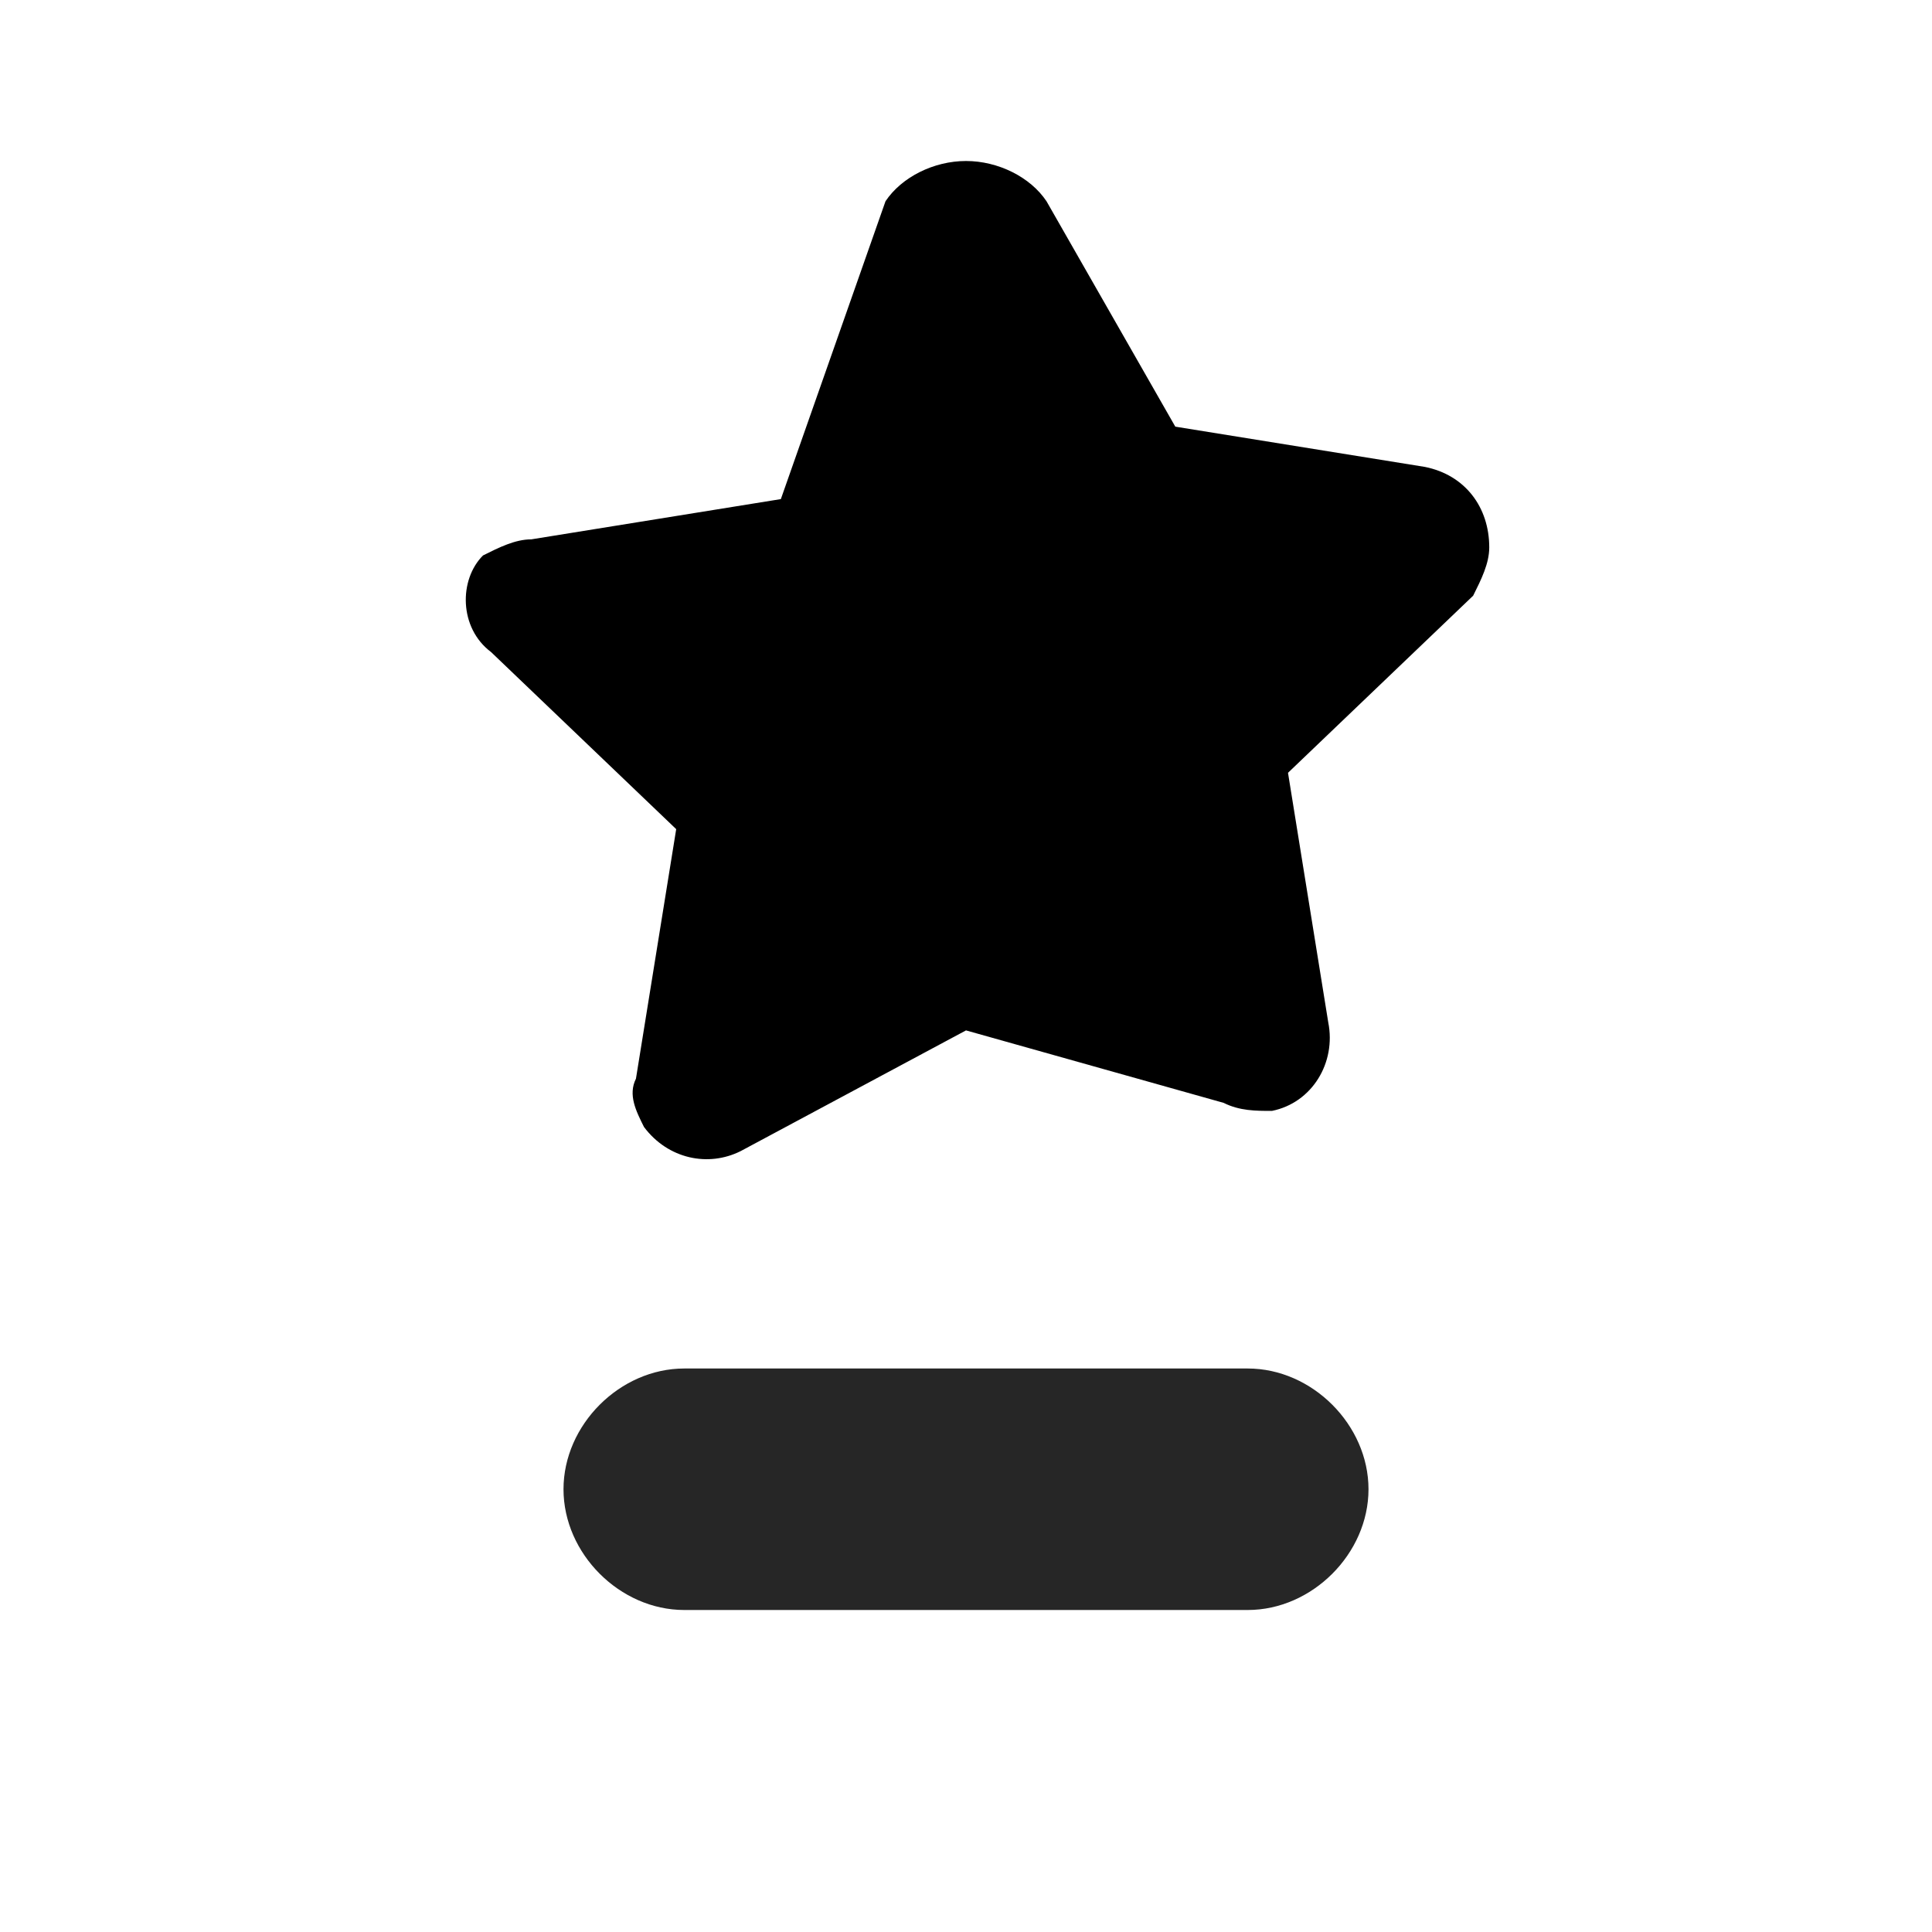
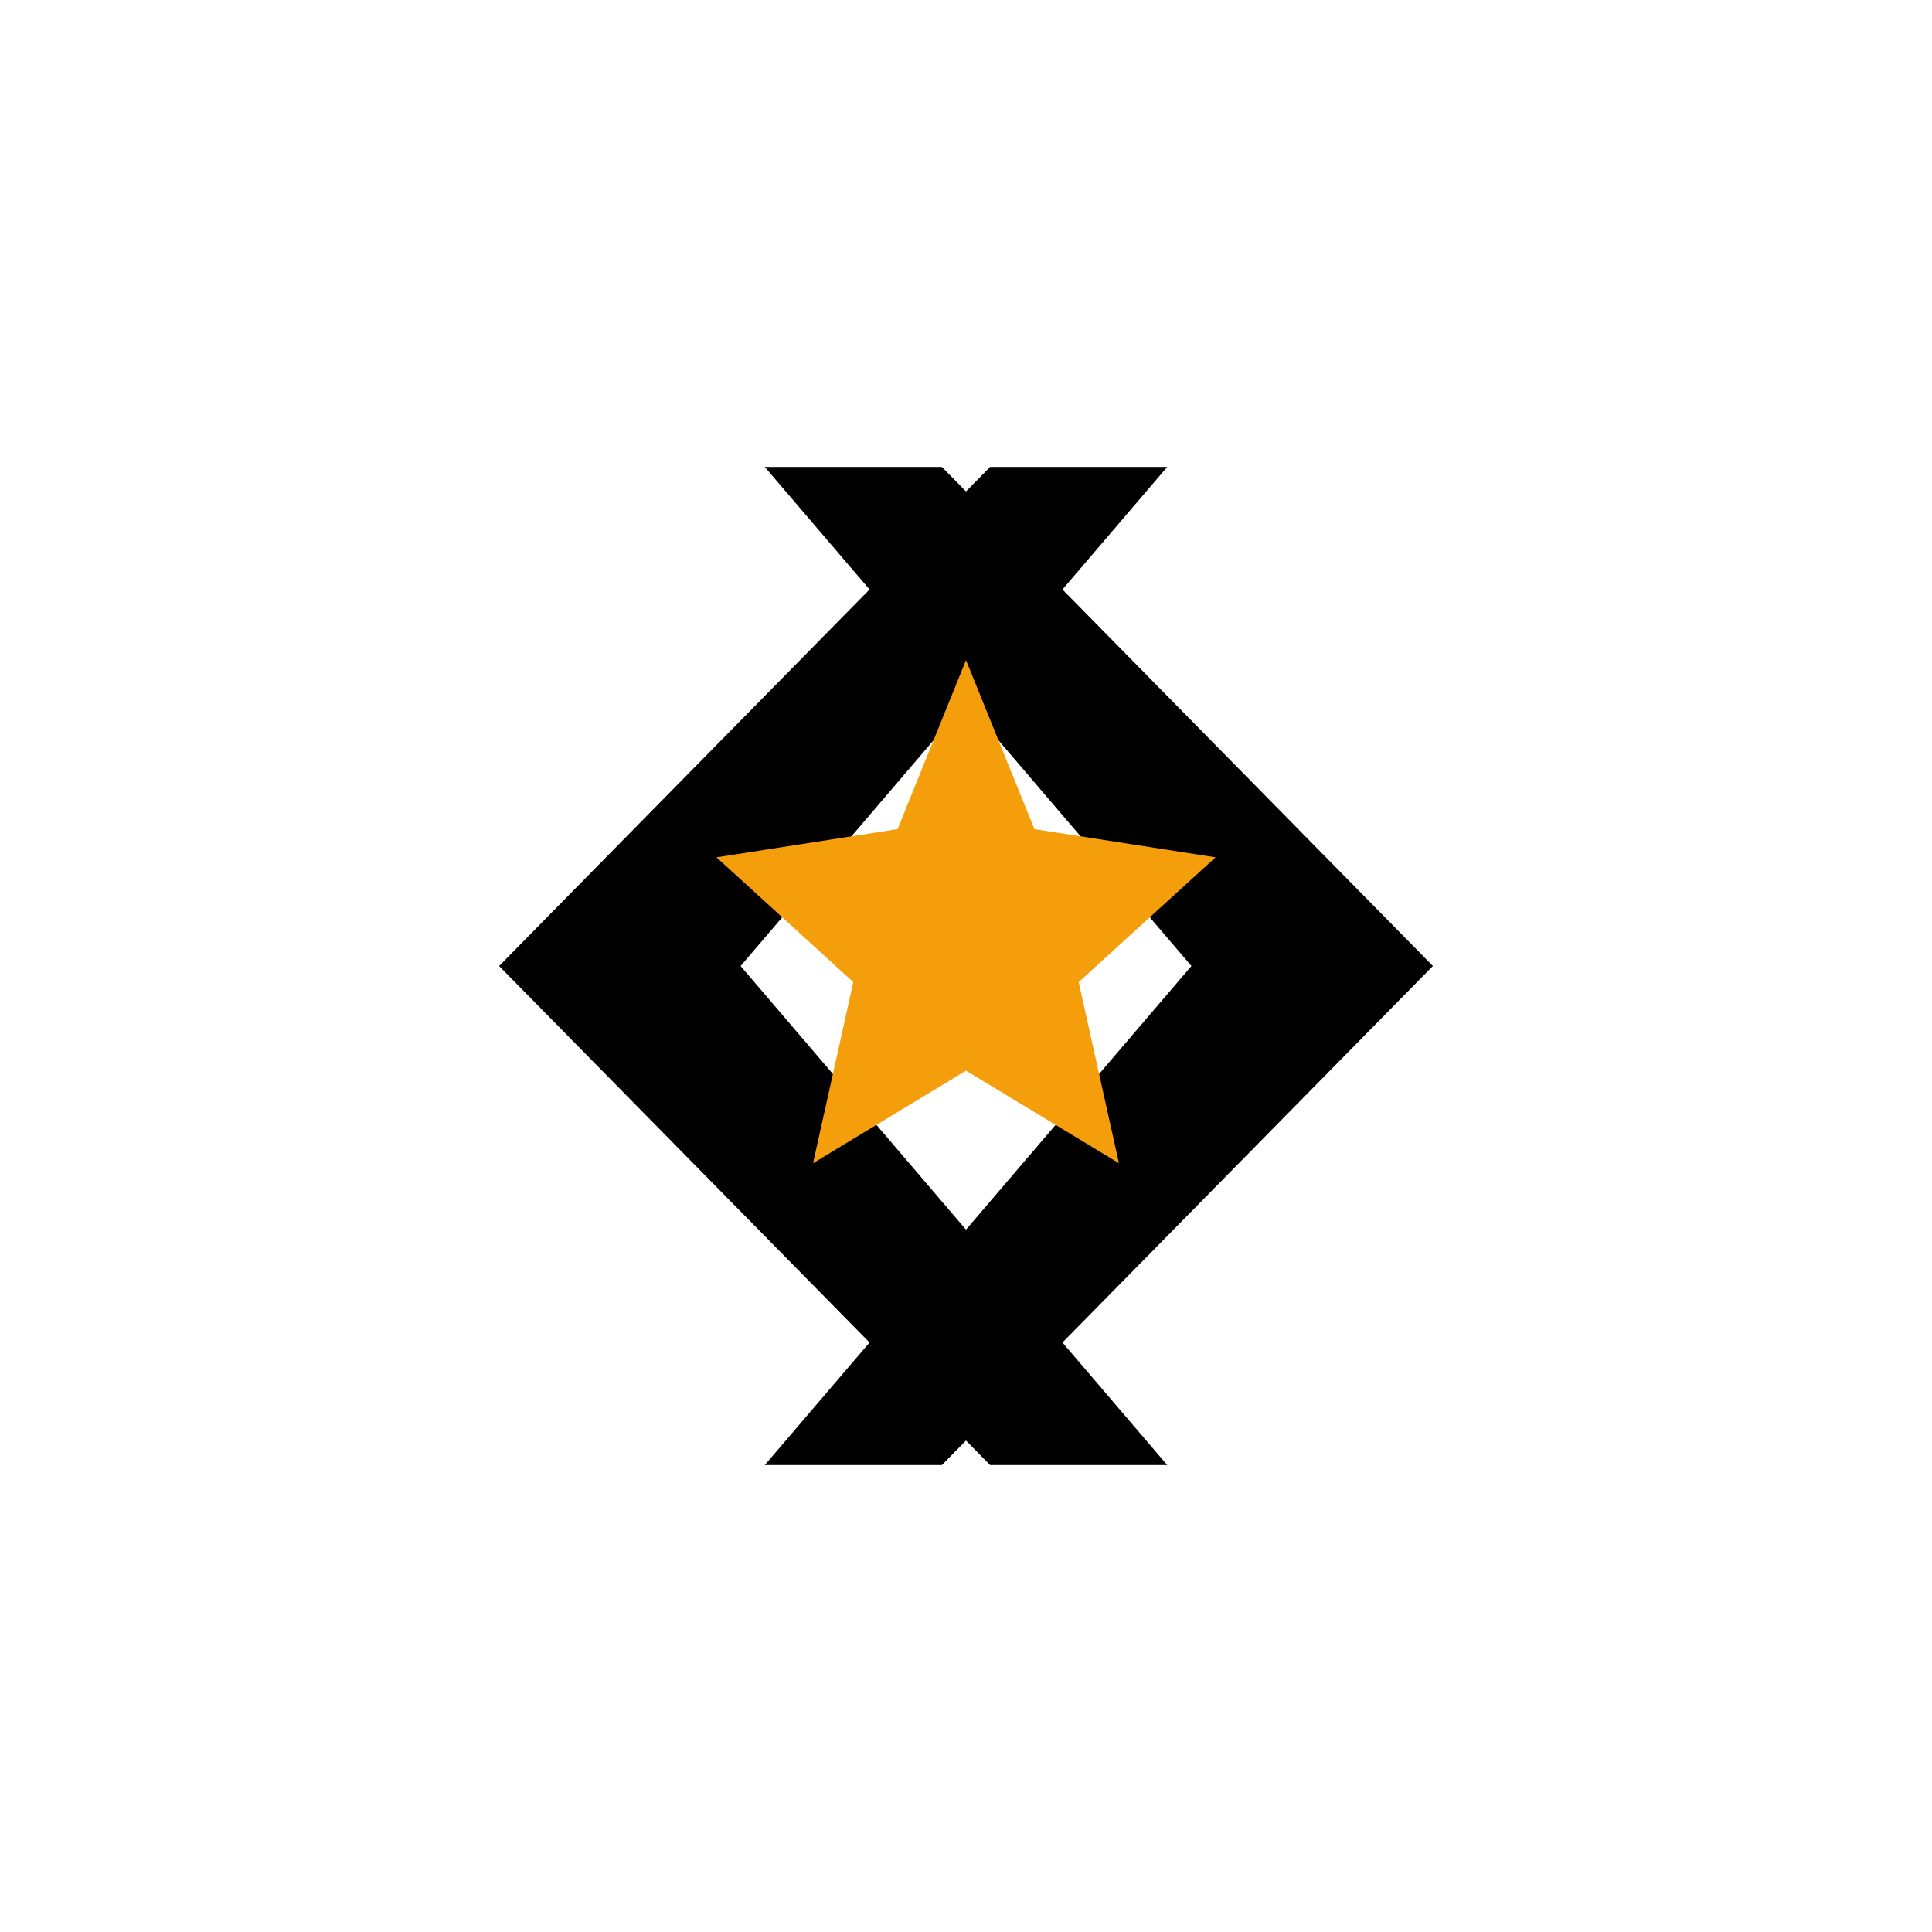
<svg xmlns="http://www.w3.org/2000/svg" viewBox="0 0 24 24" fill="none">
-   <path fill="currentColor" d="M12 2c.4 0 .8.2 1 .5l1.6 2.8 3.1.5c.5.1.8.5.8 1 0 .2-.1.4-.2.6l-2.3 2.2.5 3.1c.1.5-.2 1-.7 1.1-.2 0-.4 0-.6-.1L12 12.8l-2.8 1.5c-.4.2-.9.1-1.2-.3-.1-.2-.2-.4-.1-.6l.5-3.1-2.3-2.2c-.4-.3-.4-.9-.1-1.2.2-.1.4-.2.6-.2l3.1-.5L11 2.5c.2-.3.6-.5 1-.5z" />
-   <path fill="currentColor" d="M7 18.5c0-.8.7-1.5 1.5-1.5h7c.8 0 1.5.7 1.5 1.5S16.3 20 15.5 20h-7C7.7 20 7 19.3 7 18.5z" opacity=".85" />
+   <path fill="currentColor" d="M9.2 12L14.5 5.8h-2.2L6.2 12l6.1 6.2h2.2z" />
+   <path fill="currentColor" d="M14.8 12L9.5 5.8h2.2L17.8 12l-6.1 6.2H9.5z" />
+   <path fill="#F59E0B" d="M12 8.2l.85 2.1 2.25.35-1.7 1.55.5 2.25L12 13.3l-1.9 1.15.5-2.25-1.7-1.55 2.25-.35z" />
</svg>
